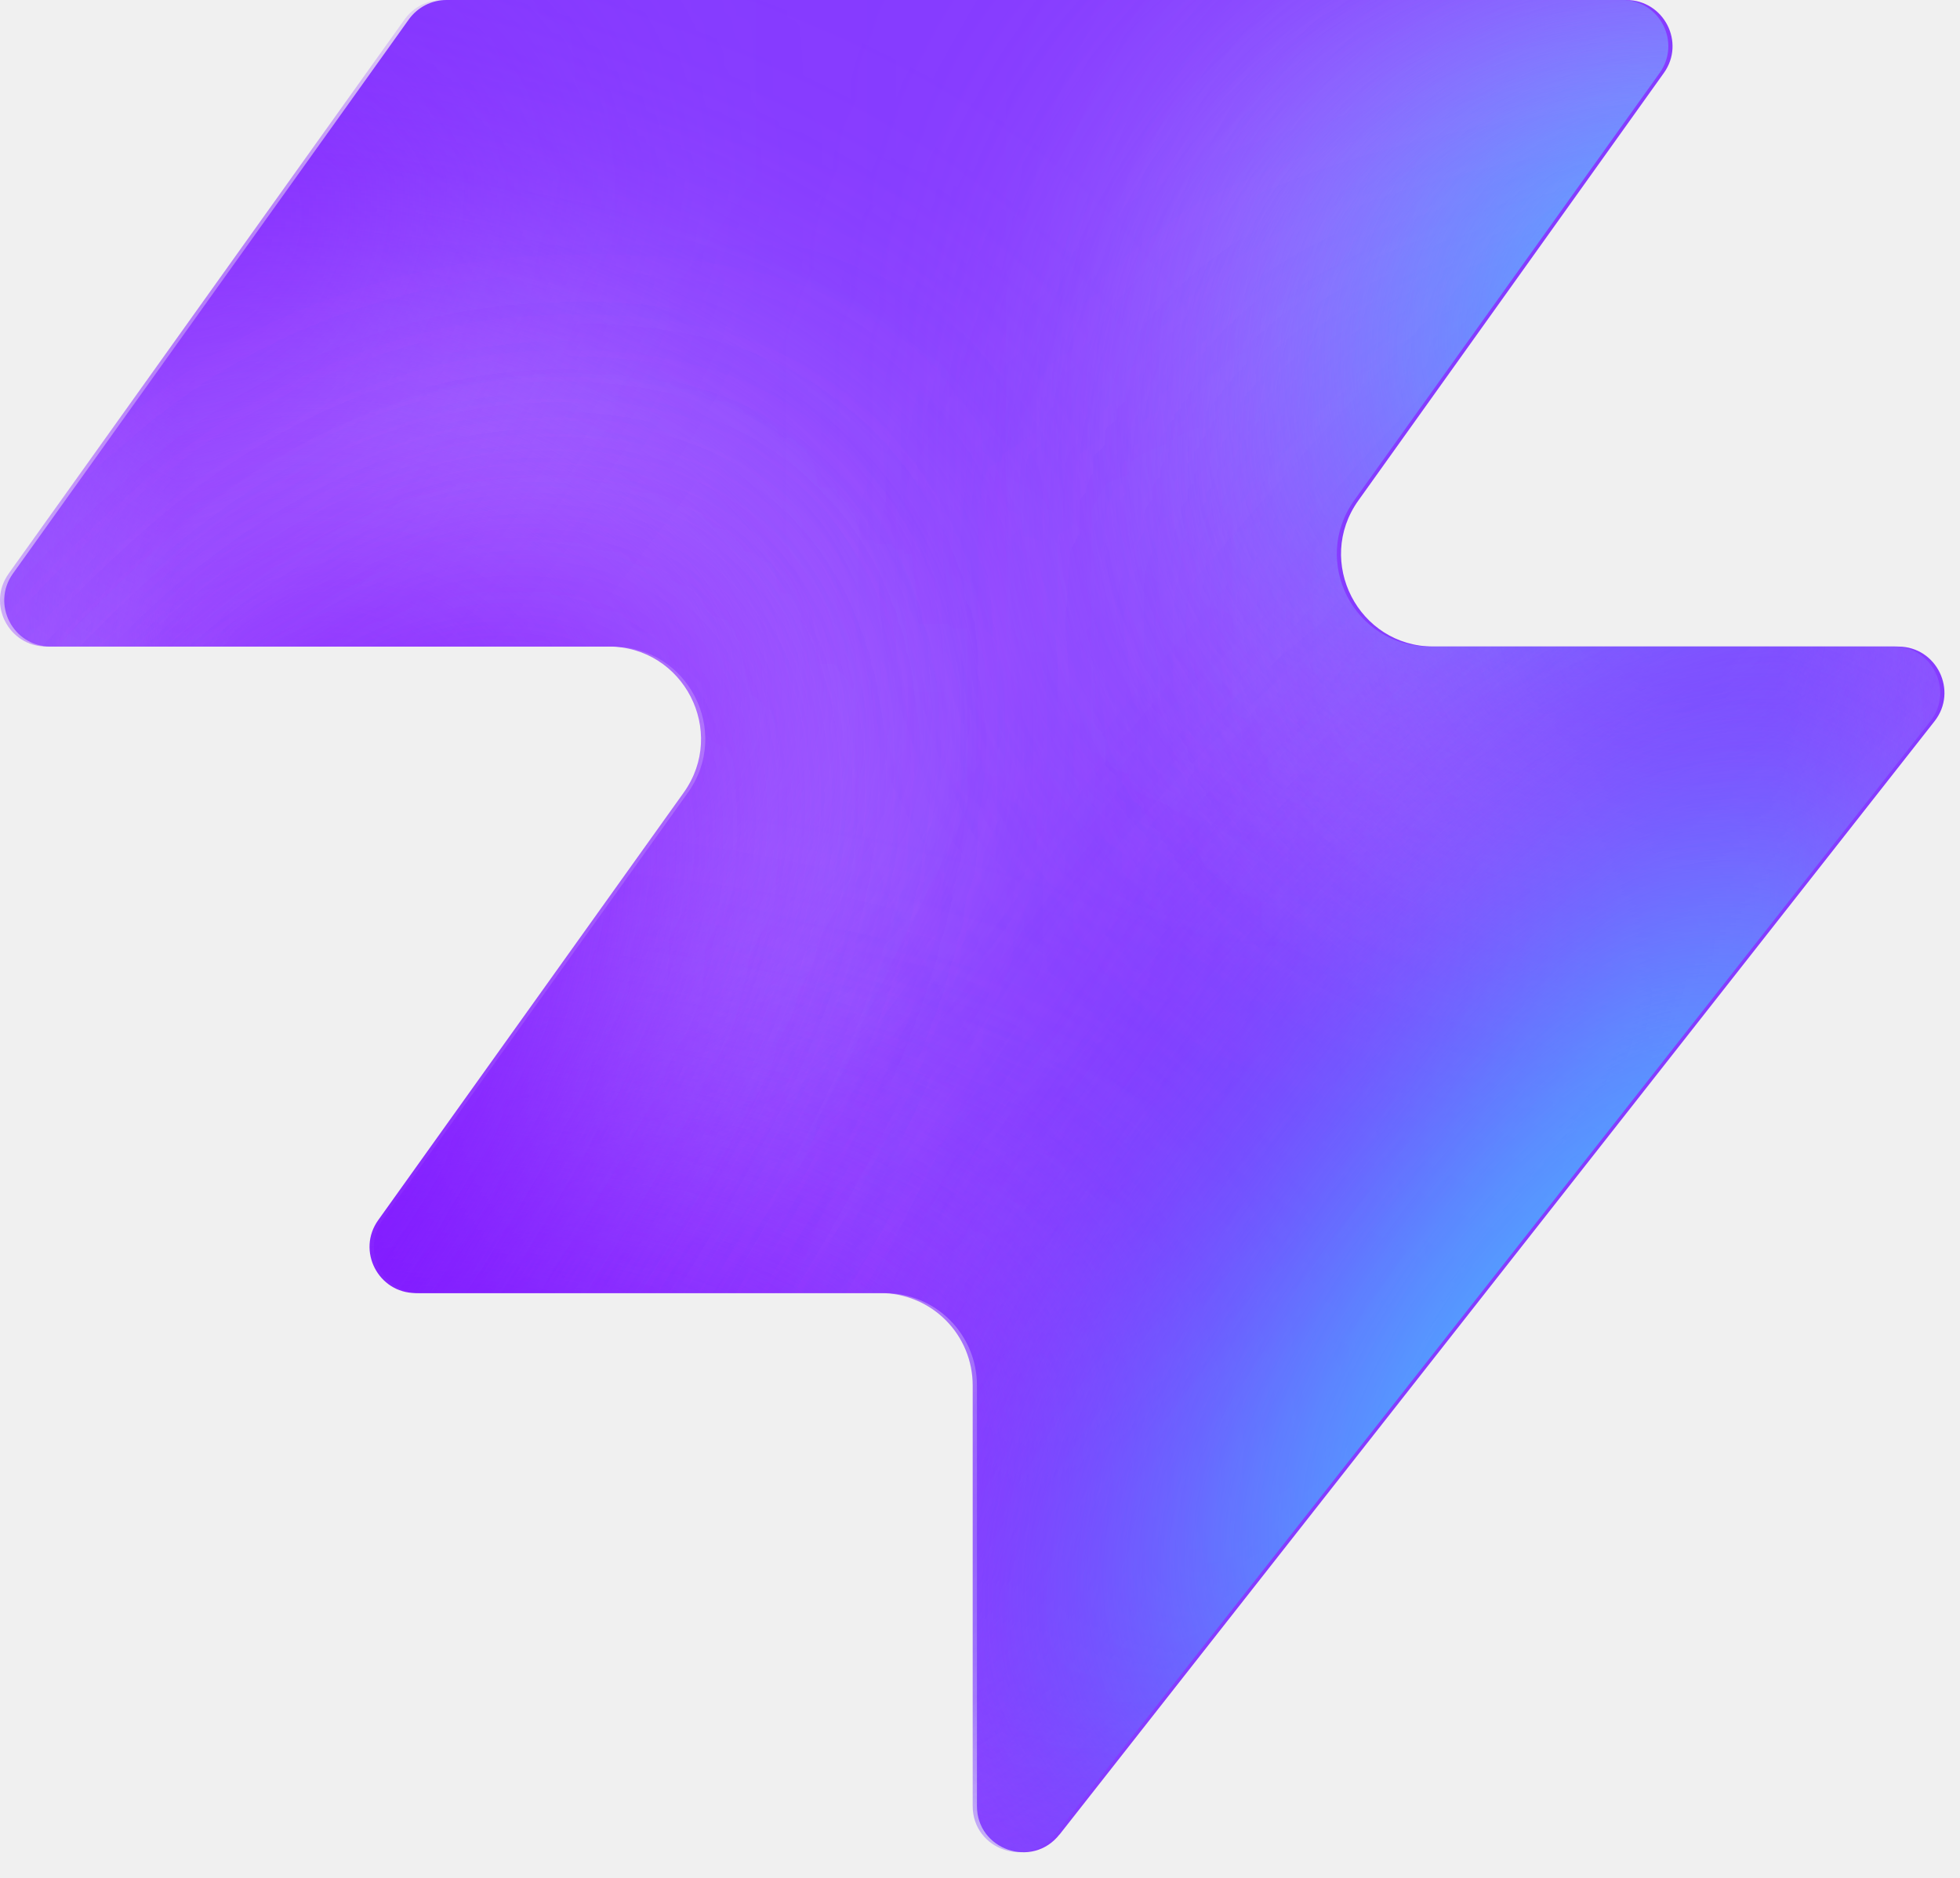
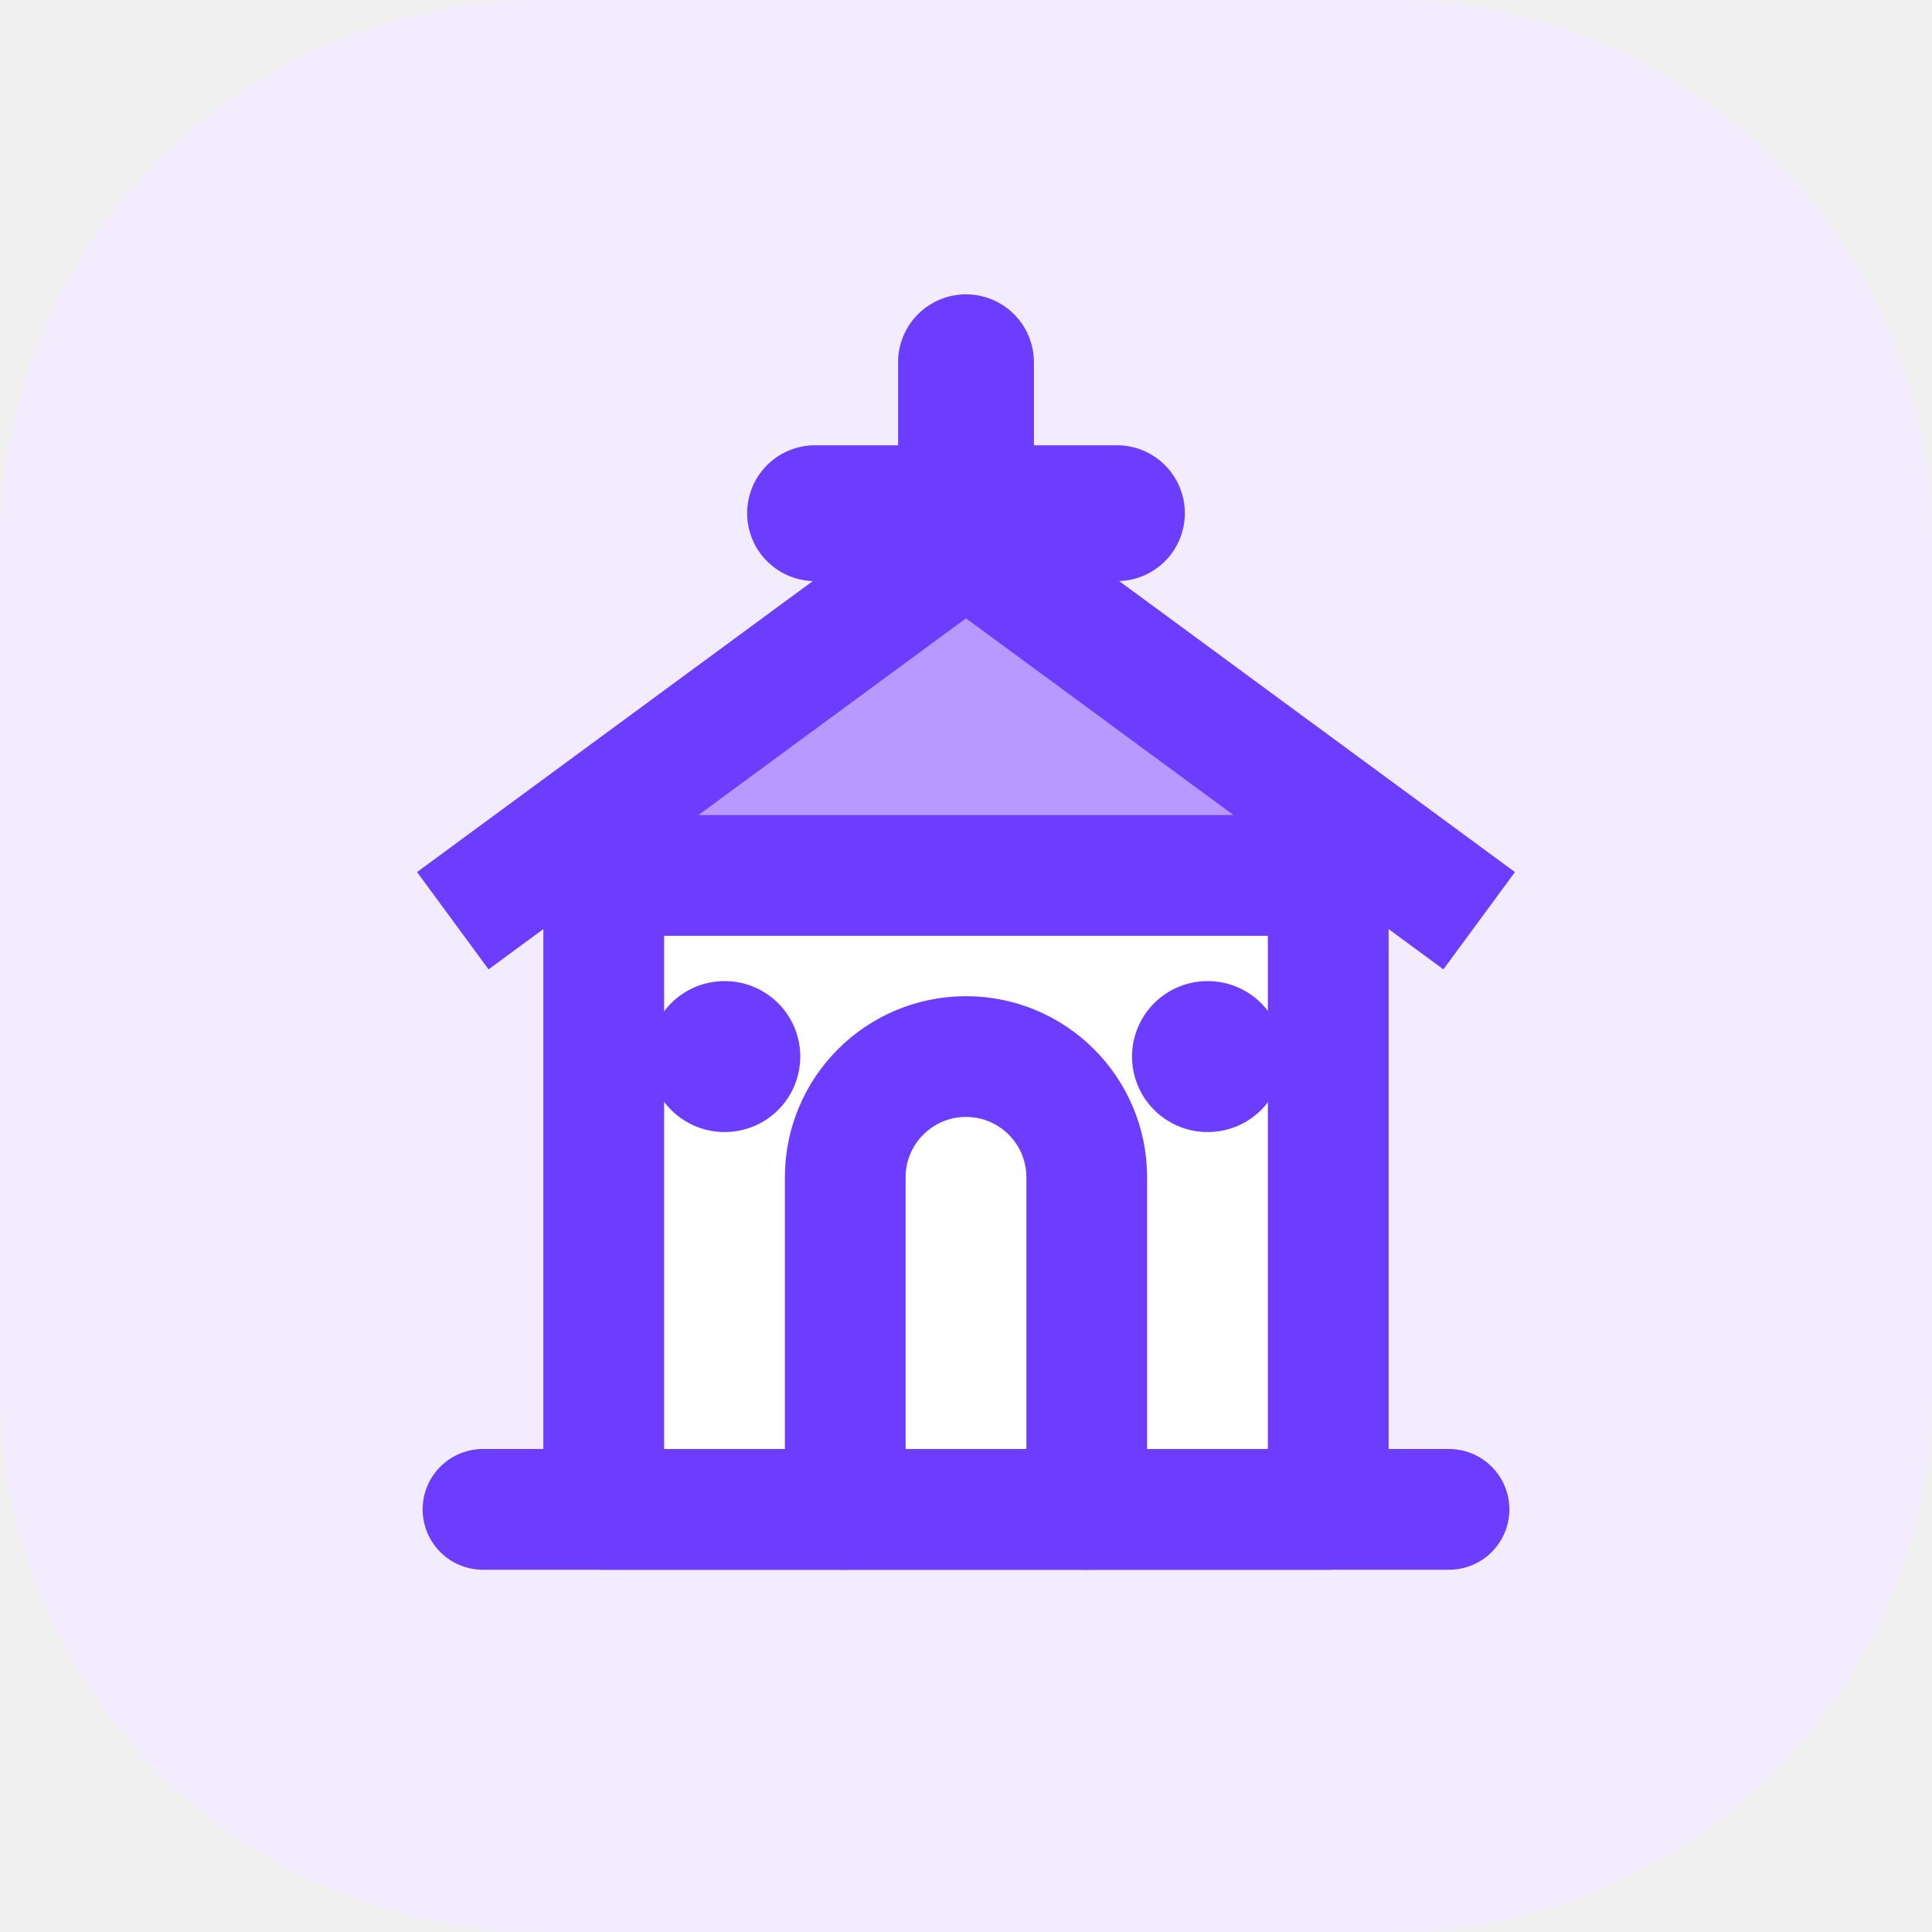
- <svg xmlns="http://www.w3.org/2000/svg" width="48" height="46" fill="none" viewBox="0 0 48 46">
-   <path fill="#863bff" d="M25.946 44.938c-.664.845-2.021.375-2.021-.698V33.937a2.26 2.26 0 0 0-2.262-2.262H10.287c-.92 0-1.456-1.04-.92-1.788l7.48-10.471c1.07-1.497 0-3.578-1.842-3.578H1.237c-.92 0-1.456-1.04-.92-1.788L10.013.474c.214-.297.556-.474.92-.474h28.894c.92 0 1.456 1.04.92 1.788l-7.48 10.471c-1.07 1.498 0 3.579 1.842 3.579h11.377c.943 0 1.473 1.088.89 1.83L25.947 44.94z" style="fill:#863bff;fill:color(display-p3 .525 .23 1);fill-opacity:1" />
-   <mask id="a" width="48" height="46" x="0" y="0" maskUnits="userSpaceOnUse" style="mask-type:alpha">
-     <path fill="#000" d="M25.842 44.938c-.664.844-2.021.375-2.021-.698V33.937a2.26 2.26 0 0 0-2.262-2.262H10.183c-.92 0-1.456-1.04-.92-1.788l7.48-10.471c1.07-1.498 0-3.579-1.842-3.579H1.133c-.92 0-1.456-1.04-.92-1.787L9.91.473c.214-.297.556-.474.92-.474h28.894c.92 0 1.456 1.04.92 1.788l-7.48 10.471c-1.07 1.498 0 3.578 1.842 3.578h11.377c.943 0 1.473 1.088.89 1.832L25.843 44.94z" style="fill:#000;fill-opacity:1" />
-   </mask>
-   <g mask="url(#a)">
-     <g filter="url(#b)">
-       <ellipse cx="5.508" cy="14.704" fill="#ede6ff" rx="5.508" ry="14.704" style="fill:#ede6ff;fill:color(display-p3 .927 .903 1);fill-opacity:1" transform="matrix(.00324 1 1 -.00324 -4.47 31.516)" />
-     </g>
-     <g filter="url(#c)">
-       <ellipse cx="10.399" cy="29.851" fill="#ede6ff" rx="10.399" ry="29.851" style="fill:#ede6ff;fill:color(display-p3 .927 .903 1);fill-opacity:1" transform="matrix(.00324 1 1 -.00324 -39.328 7.883)" />
-     </g>
-     <g filter="url(#d)">
-       <ellipse cx="5.508" cy="30.487" fill="#7e14ff" rx="5.508" ry="30.487" style="fill:#7e14ff;fill:color(display-p3 .492 .077 1);fill-opacity:1" transform="rotate(89.814 -25.913 -14.639)scale(1 -1)" />
-     </g>
-     <g filter="url(#e)">
-       <ellipse cx="5.508" cy="30.599" fill="#7e14ff" rx="5.508" ry="30.599" style="fill:#7e14ff;fill:color(display-p3 .492 .077 1);fill-opacity:1" transform="rotate(89.814 -32.644 -3.334)scale(1 -1)" />
-     </g>
-     <g filter="url(#f)">
-       <ellipse cx="5.508" cy="30.599" fill="#7e14ff" rx="5.508" ry="30.599" style="fill:#7e14ff;fill:color(display-p3 .492 .077 1);fill-opacity:1" transform="matrix(.00324 1 1 -.00324 -34.34 30.47)" />
-     </g>
-     <g filter="url(#g)">
-       <ellipse cx="14.072" cy="22.078" fill="#ede6ff" rx="14.072" ry="22.078" style="fill:#ede6ff;fill:color(display-p3 .927 .903 1);fill-opacity:1" transform="rotate(93.35 24.506 48.493)scale(-1 1)" />
-     </g>
-     <g filter="url(#h)">
-       <ellipse cx="3.47" cy="21.501" fill="#7e14ff" rx="3.47" ry="21.501" style="fill:#7e14ff;fill:color(display-p3 .492 .077 1);fill-opacity:1" transform="rotate(89.009 28.708 47.59)scale(-1 1)" />
-     </g>
-     <g filter="url(#i)">
-       <ellipse cx="3.47" cy="21.501" fill="#7e14ff" rx="3.47" ry="21.501" style="fill:#7e14ff;fill:color(display-p3 .492 .077 1);fill-opacity:1" transform="rotate(89.009 28.708 47.59)scale(-1 1)" />
-     </g>
-     <g filter="url(#j)">
-       <ellipse cx=".387" cy="8.972" fill="#7e14ff" rx="4.407" ry="29.108" style="fill:#7e14ff;fill:color(display-p3 .492 .077 1);fill-opacity:1" transform="rotate(39.51 .387 8.972)" />
-     </g>
-     <g filter="url(#k)">
-       <ellipse cx="47.523" cy="-6.092" fill="#7e14ff" rx="4.407" ry="29.108" style="fill:#7e14ff;fill:color(display-p3 .492 .077 1);fill-opacity:1" transform="rotate(37.892 47.523 -6.092)" />
-     </g>
-     <g filter="url(#l)">
-       <ellipse cx="41.412" cy="6.333" fill="#47bfff" rx="5.971" ry="9.665" style="fill:#47bfff;fill:color(display-p3 .28 .748 1);fill-opacity:1" transform="rotate(37.892 41.412 6.333)" />
-     </g>
-     <g filter="url(#m)">
-       <ellipse cx="-1.879" cy="38.332" fill="#7e14ff" rx="4.407" ry="29.108" style="fill:#7e14ff;fill:color(display-p3 .492 .077 1);fill-opacity:1" transform="rotate(37.892 -1.88 38.332)" />
-     </g>
-     <g filter="url(#n)">
-       <ellipse cx="-1.879" cy="38.332" fill="#7e14ff" rx="4.407" ry="29.108" style="fill:#7e14ff;fill:color(display-p3 .492 .077 1);fill-opacity:1" transform="rotate(37.892 -1.88 38.332)" />
-     </g>
-     <g filter="url(#o)">
-       <ellipse cx="35.651" cy="29.907" fill="#7e14ff" rx="4.407" ry="29.108" style="fill:#7e14ff;fill:color(display-p3 .492 .077 1);fill-opacity:1" transform="rotate(37.892 35.651 29.907)" />
-     </g>
-     <g filter="url(#p)">
-       <ellipse cx="38.418" cy="32.4" fill="#47bfff" rx="5.971" ry="15.297" style="fill:#47bfff;fill:color(display-p3 .28 .748 1);fill-opacity:1" transform="rotate(37.892 38.418 32.4)" />
-     </g>
-   </g>
-   <defs>
-     <filter id="b" width="60.045" height="41.654" x="-19.77" y="16.149" color-interpolation-filters="sRGB" filterUnits="userSpaceOnUse">
-       <feFlood flood-opacity="0" result="BackgroundImageFix" />
-       <feBlend in="SourceGraphic" in2="BackgroundImageFix" result="shape" />
-       <feGaussianBlur result="effect1_foregroundBlur_2002_17158" stdDeviation="7.659" />
-     </filter>
-     <filter id="c" width="90.34" height="51.437" x="-54.613" y="-7.533" color-interpolation-filters="sRGB" filterUnits="userSpaceOnUse">
-       <feFlood flood-opacity="0" result="BackgroundImageFix" />
-       <feBlend in="SourceGraphic" in2="BackgroundImageFix" result="shape" />
-       <feGaussianBlur result="effect1_foregroundBlur_2002_17158" stdDeviation="7.659" />
-     </filter>
-     <filter id="d" width="79.355" height="29.4" x="-49.64" y="2.03" color-interpolation-filters="sRGB" filterUnits="userSpaceOnUse">
-       <feFlood flood-opacity="0" result="BackgroundImageFix" />
-       <feBlend in="SourceGraphic" in2="BackgroundImageFix" result="shape" />
-       <feGaussianBlur result="effect1_foregroundBlur_2002_17158" stdDeviation="4.596" />
-     </filter>
-     <filter id="e" width="79.579" height="29.4" x="-45.045" y="20.029" color-interpolation-filters="sRGB" filterUnits="userSpaceOnUse">
-       <feFlood flood-opacity="0" result="BackgroundImageFix" />
-       <feBlend in="SourceGraphic" in2="BackgroundImageFix" result="shape" />
-       <feGaussianBlur result="effect1_foregroundBlur_2002_17158" stdDeviation="4.596" />
-     </filter>
-     <filter id="f" width="79.579" height="29.4" x="-43.513" y="21.178" color-interpolation-filters="sRGB" filterUnits="userSpaceOnUse">
-       <feFlood flood-opacity="0" result="BackgroundImageFix" />
-       <feBlend in="SourceGraphic" in2="BackgroundImageFix" result="shape" />
-       <feGaussianBlur result="effect1_foregroundBlur_2002_17158" stdDeviation="4.596" />
-     </filter>
-     <filter id="g" width="74.749" height="58.852" x="15.756" y="-17.901" color-interpolation-filters="sRGB" filterUnits="userSpaceOnUse">
-       <feFlood flood-opacity="0" result="BackgroundImageFix" />
-       <feBlend in="SourceGraphic" in2="BackgroundImageFix" result="shape" />
-       <feGaussianBlur result="effect1_foregroundBlur_2002_17158" stdDeviation="7.659" />
-     </filter>
-     <filter id="h" width="61.377" height="25.362" x="23.548" y="2.284" color-interpolation-filters="sRGB" filterUnits="userSpaceOnUse">
-       <feFlood flood-opacity="0" result="BackgroundImageFix" />
-       <feBlend in="SourceGraphic" in2="BackgroundImageFix" result="shape" />
-       <feGaussianBlur result="effect1_foregroundBlur_2002_17158" stdDeviation="4.596" />
-     </filter>
-     <filter id="i" width="61.377" height="25.362" x="23.548" y="2.284" color-interpolation-filters="sRGB" filterUnits="userSpaceOnUse">
-       <feFlood flood-opacity="0" result="BackgroundImageFix" />
-       <feBlend in="SourceGraphic" in2="BackgroundImageFix" result="shape" />
-       <feGaussianBlur result="effect1_foregroundBlur_2002_17158" stdDeviation="4.596" />
-     </filter>
-     <filter id="j" width="56.045" height="63.649" x="-27.636" y="-22.853" color-interpolation-filters="sRGB" filterUnits="userSpaceOnUse">
-       <feFlood flood-opacity="0" result="BackgroundImageFix" />
-       <feBlend in="SourceGraphic" in2="BackgroundImageFix" result="shape" />
-       <feGaussianBlur result="effect1_foregroundBlur_2002_17158" stdDeviation="4.596" />
-     </filter>
-     <filter id="k" width="54.814" height="64.646" x="20.116" y="-38.415" color-interpolation-filters="sRGB" filterUnits="userSpaceOnUse">
-       <feFlood flood-opacity="0" result="BackgroundImageFix" />
-       <feBlend in="SourceGraphic" in2="BackgroundImageFix" result="shape" />
-       <feGaussianBlur result="effect1_foregroundBlur_2002_17158" stdDeviation="4.596" />
-     </filter>
-     <filter id="l" width="33.541" height="35.313" x="24.641" y="-11.323" color-interpolation-filters="sRGB" filterUnits="userSpaceOnUse">
-       <feFlood flood-opacity="0" result="BackgroundImageFix" />
-       <feBlend in="SourceGraphic" in2="BackgroundImageFix" result="shape" />
-       <feGaussianBlur result="effect1_foregroundBlur_2002_17158" stdDeviation="4.596" />
-     </filter>
-     <filter id="m" width="54.814" height="64.646" x="-29.286" y="6.009" color-interpolation-filters="sRGB" filterUnits="userSpaceOnUse">
-       <feFlood flood-opacity="0" result="BackgroundImageFix" />
-       <feBlend in="SourceGraphic" in2="BackgroundImageFix" result="shape" />
-       <feGaussianBlur result="effect1_foregroundBlur_2002_17158" stdDeviation="4.596" />
-     </filter>
-     <filter id="n" width="54.814" height="64.646" x="-29.286" y="6.009" color-interpolation-filters="sRGB" filterUnits="userSpaceOnUse">
-       <feFlood flood-opacity="0" result="BackgroundImageFix" />
-       <feBlend in="SourceGraphic" in2="BackgroundImageFix" result="shape" />
-       <feGaussianBlur result="effect1_foregroundBlur_2002_17158" stdDeviation="4.596" />
-     </filter>
-     <filter id="o" width="54.814" height="64.646" x="8.244" y="-2.416" color-interpolation-filters="sRGB" filterUnits="userSpaceOnUse">
-       <feFlood flood-opacity="0" result="BackgroundImageFix" />
-       <feBlend in="SourceGraphic" in2="BackgroundImageFix" result="shape" />
-       <feGaussianBlur result="effect1_foregroundBlur_2002_17158" stdDeviation="4.596" />
-     </filter>
-     <filter id="p" width="39.409" height="43.623" x="18.713" y="10.588" color-interpolation-filters="sRGB" filterUnits="userSpaceOnUse">
-       <feFlood flood-opacity="0" result="BackgroundImageFix" />
-       <feBlend in="SourceGraphic" in2="BackgroundImageFix" result="shape" />
-       <feGaussianBlur result="effect1_foregroundBlur_2002_17158" stdDeviation="4.596" />
-     </filter>
-   </defs>
+ <svg xmlns="http://www.w3.org/2000/svg" width="64" height="64" viewBox="0 0 64 64" fill="none">
+   <rect width="64" height="64" rx="18" fill="#F3ECFF" />
+   <path d="M32 12V22" stroke="#6C3DFF" stroke-width="4.5" stroke-linecap="round" />
+   <path d="M27 17H37" stroke="#6C3DFF" stroke-width="4.5" stroke-linecap="round" />
+   <path d="M15 30.5L32 18L49 30.5" fill="#B799FF" />
+   <path d="M15 30.5L32 18L49 30.5" stroke="#6C3DFF" stroke-width="4" stroke-linejoin="round" />
+   <path d="M20 29H44V50H20V29Z" fill="#FFFFFF" stroke="#6C3DFF" stroke-width="4" stroke-linejoin="round" />
+   <path d="M28 50V39C28 36.791 29.791 35 32 35C34.209 35 36 36.791 36 39V50" stroke="#6C3DFF" stroke-width="4" stroke-linecap="round" stroke-linejoin="round" />
+   <path d="M24 35H24.01" stroke="#6C3DFF" stroke-width="5" stroke-linecap="round" />
+   <path d="M40 35H40.01" stroke="#6C3DFF" stroke-width="5" stroke-linecap="round" />
+   <path d="M16 50H48" stroke="#6C3DFF" stroke-width="4" stroke-linecap="round" />
</svg>
